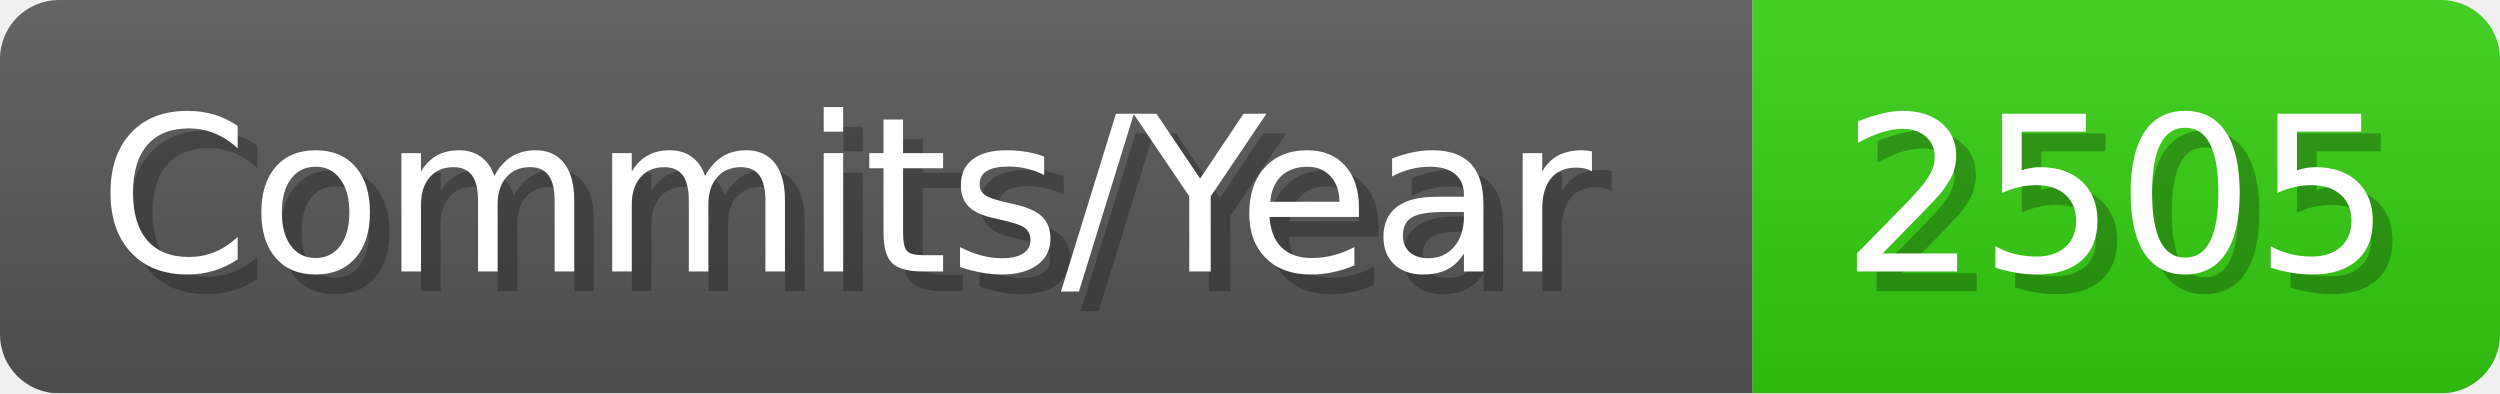
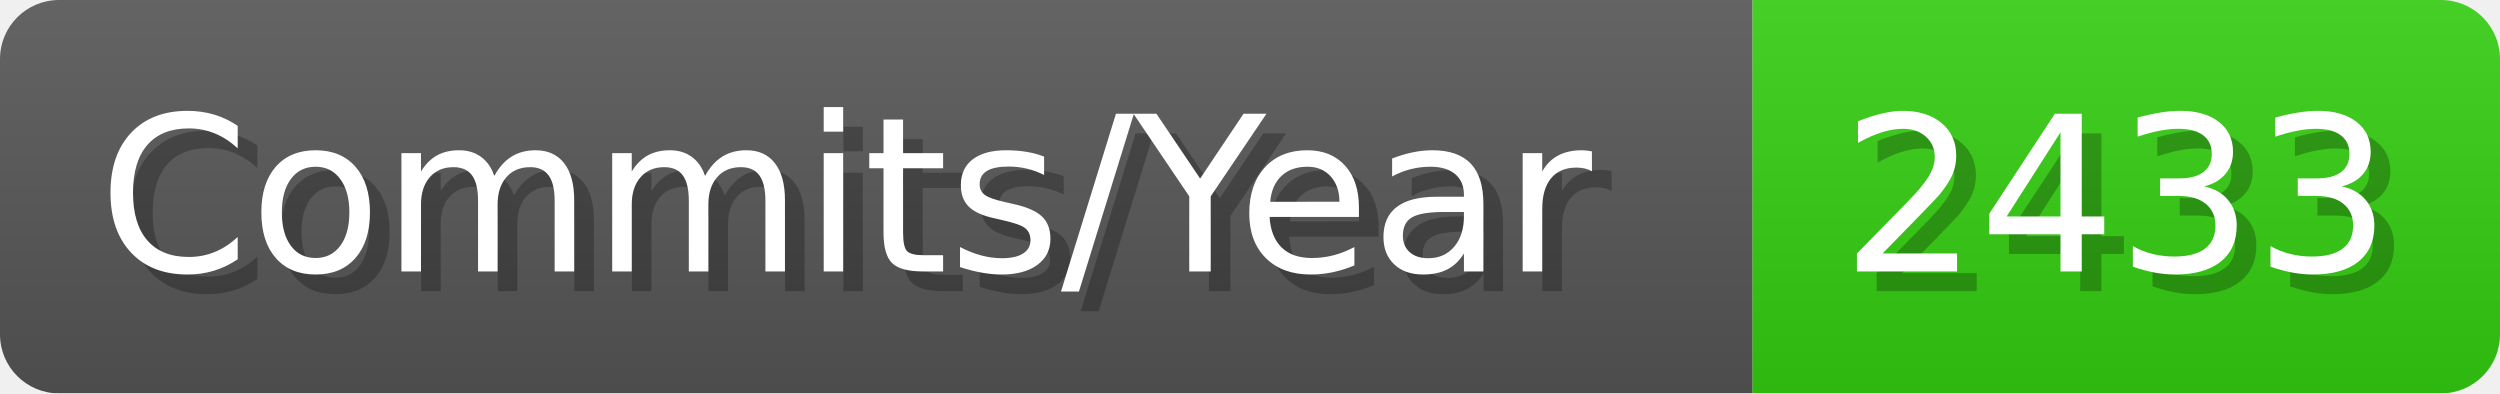
- <svg xmlns="http://www.w3.org/2000/svg" width="127.1" height="20" viewBox="0 0 1271 200" role="img" aria-label="Commits/Year: 2505">
+ <svg xmlns="http://www.w3.org/2000/svg" width="127.1" height="20" viewBox="0 0 1271 200" role="img" aria-label="Commits/Year: 2433">
  <linearGradient id="aUPdi" x2="0" y2="100%">
    <stop offset="0" stop-opacity=".1" stop-color="#EEE" />
    <stop offset="1" stop-opacity=".1" />
  </linearGradient>
  <mask id="WfAiQ">
    <rect width="1271" height="200" rx="30" fill="#FFF" />
  </mask>
  <g mask="url(#WfAiQ)">
    <rect width="891" height="200" fill="#555" />
    <rect width="380" height="200" fill="#3C1" x="891" />
    <rect width="1271" height="200" fill="url(#aUPdi)" />
  </g>
  <g aria-hidden="true" fill="#fff" text-anchor="start" font-family="Verdana,DejaVu Sans,sans-serif" font-size="110">
    <text x="60" y="148" textLength="791" fill="#000" opacity="0.25">Commits/Year</text>
    <text x="50" y="138" textLength="791">Commits/Year</text>
-     <text x="946" y="148" textLength="280" fill="#000" opacity="0.25">2505</text>
-     <text x="936" y="138" textLength="280">2505</text>
+     <text x="946" y="148" textLength="280" fill="#000" opacity="0.25">2433</text>
+     <text x="936" y="138" textLength="280">2433</text>
  </g>
</svg>
